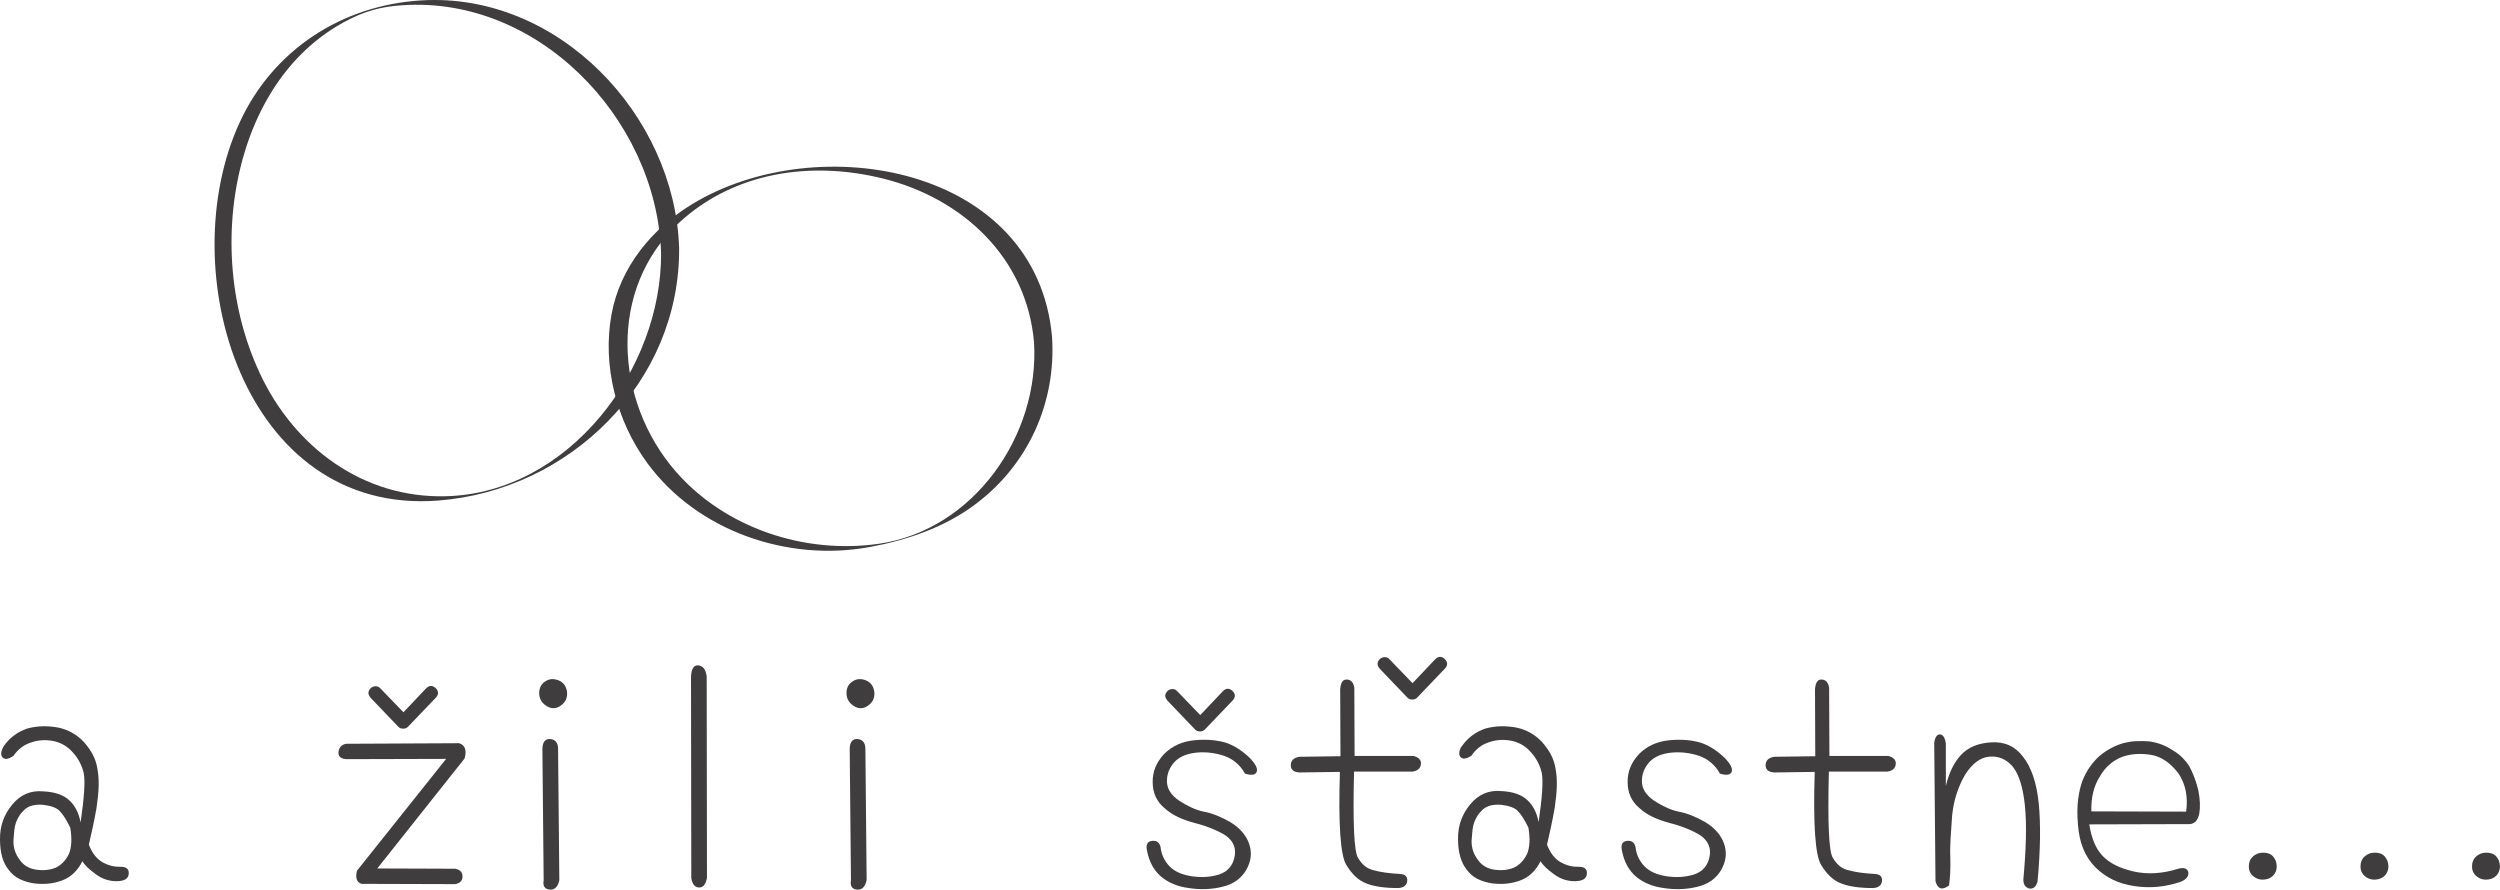
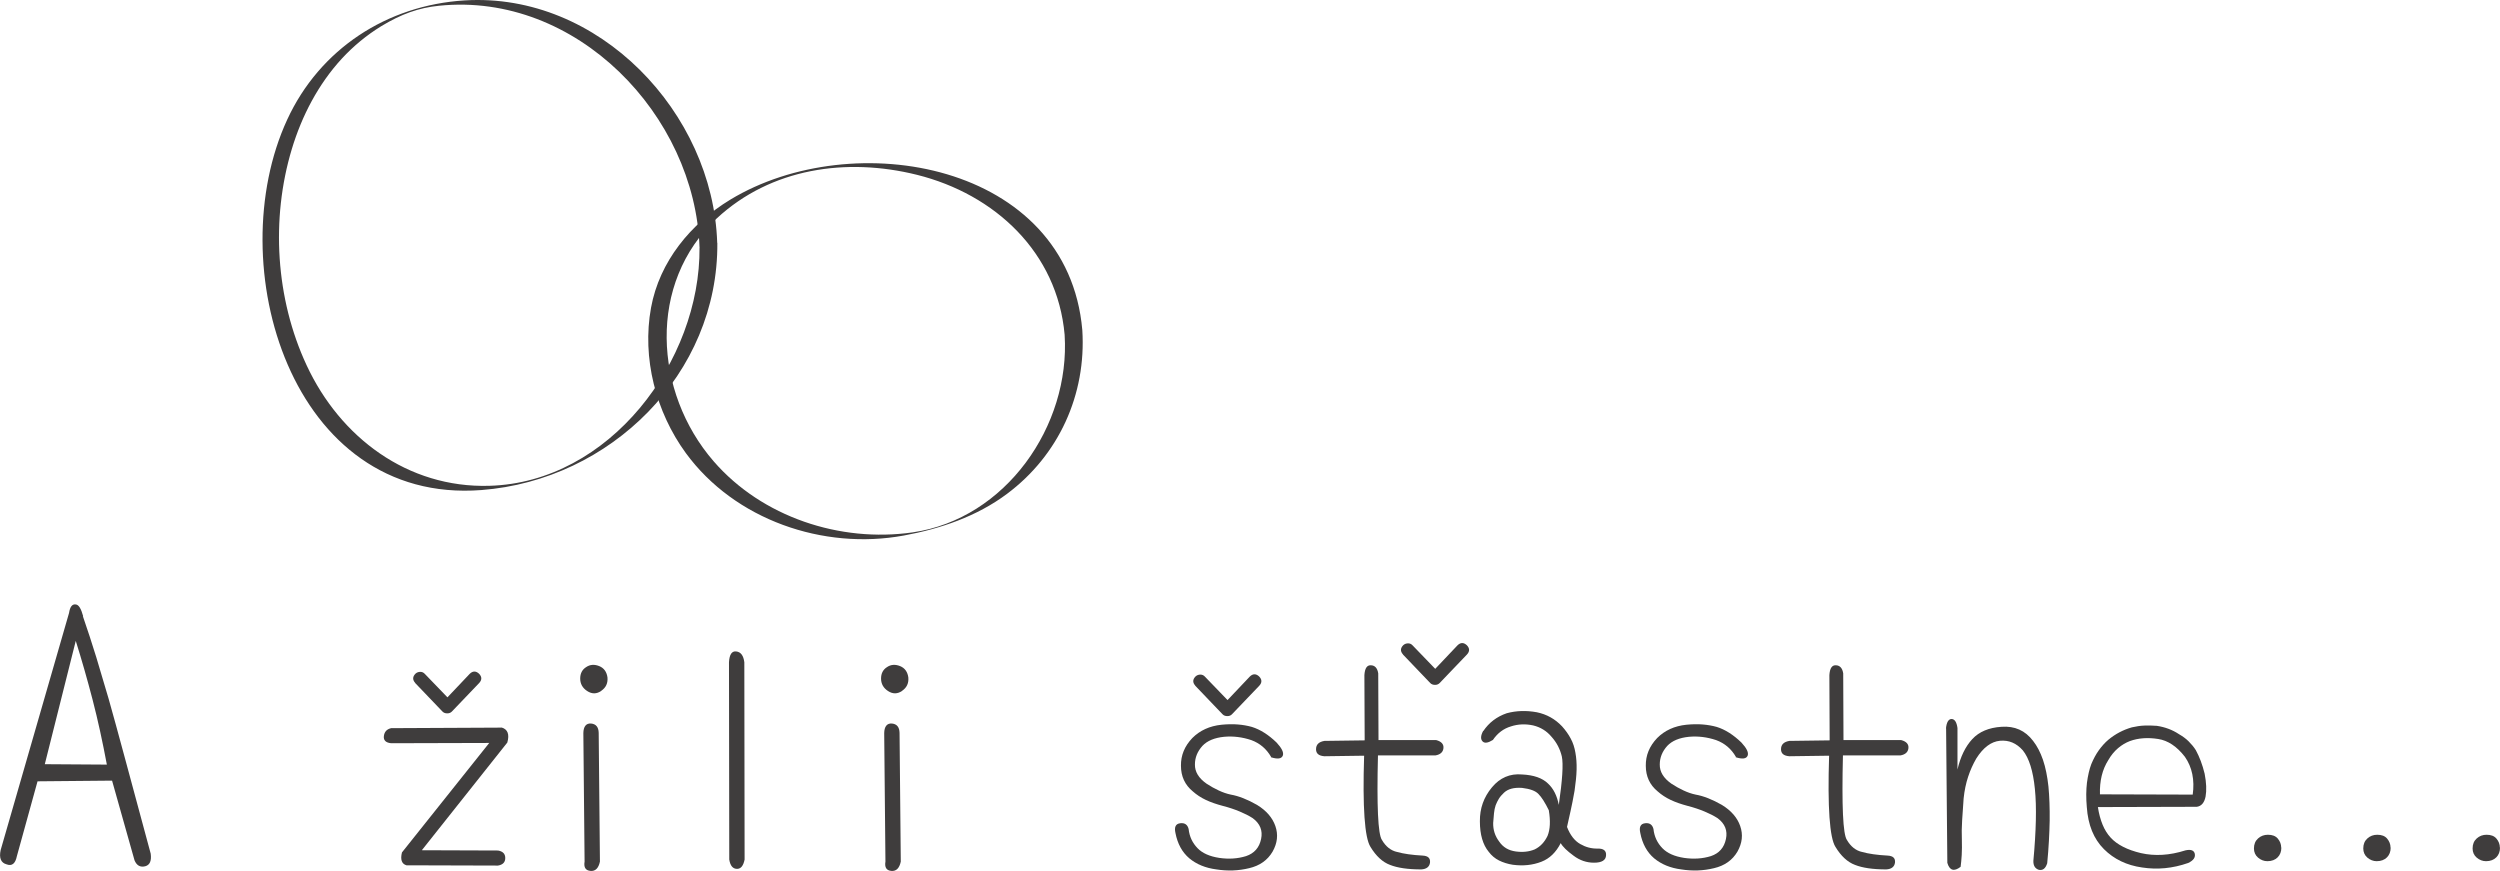
- <svg xmlns="http://www.w3.org/2000/svg" id="a" viewBox="0 0 178.65 63.57">
+ <svg xmlns="http://www.w3.org/2000/svg" id="a" viewBox="0 0 182.48 63.57">
  <defs>
    <style>.b{fill:#3f3d3d;}</style>
  </defs>
  <g>
-     <path class="b" d="M47.24,18.06c.07,8.3-6.57,17.16-15.35,17.4-5.96,.17-10.88-3.53-13.33-8.8-2.26-4.85-2.62-10.67-1.08-15.78,.73-2.42,1.93-4.73,3.65-6.6,.85-.92,1.82-1.72,2.88-2.37,1.47-.89,2.73-1.34,4.21-1.49,10.02-1.03,18.7,7.99,19.02,17.64,0-.09,1.29-.23,1.29-.35C48.22,8.24,39.9-.58,30.08,.03c-5.66,.35-10.57,3.54-12.95,8.71-4.87,10.56,.25,28.1,14.18,27.03,9.4-.72,17.3-8.46,17.22-18.06,0,.1-1.29,.22-1.29,.35Z" />
-     <path class="b" d="M73.89,24.45c.42,6.62-4.29,13.43-11.1,14.41-5.29,.76-10.99-1.12-14.52-5.19-4.37-5.04-4.85-13.01,.23-17.73,3.96-3.67,9.47-4.46,14.61-3.18,5.69,1.42,10.25,5.66,10.78,11.68,0-.07,1.3-.26,1.29-.35-1.07-12.2-16.72-14.95-25.69-9.52-2.89,1.75-5.17,4.51-5.79,7.89-.67,3.67,.35,7.61,2.54,10.61,3.57,4.88,10.04,7.1,15.91,6.02,2.67-.49,5.34-1.4,7.53-3.04,3.78-2.82,5.8-7.25,5.5-11.96,0,.08-1.29,.25-1.29,.35Z" />
+     <path class="b" d="M51.06,18.06c.07,8.3-6.57,17.16-15.35,17.4-5.96,.17-10.88-3.53-13.33-8.8-2.26-4.85-2.62-10.67-1.08-15.78,.73-2.42,1.93-4.73,3.65-6.6,.85-.92,1.82-1.72,2.88-2.37,1.47-.89,2.73-1.34,4.21-1.49,10.02-1.03,18.7,7.99,19.02,17.64,0-.09,1.29-.23,1.29-.35C52.04,8.24,43.72-.58,33.91,.03c-5.66,.35-10.57,3.54-12.95,8.71-4.87,10.56,.25,28.1,14.18,27.03,9.4-.72,17.3-8.46,17.22-18.06,0,.1-1.29,.22-1.29,.35Z" />
+     <path class="b" d="M77.71,24.45c.42,6.62-4.29,13.43-11.1,14.41-5.29,.76-10.99-1.12-14.52-5.19-4.37-5.04-4.85-13.01,.23-17.73,3.96-3.67,9.47-4.46,14.61-3.18,5.69,1.42,10.25,5.66,10.78,11.68,0-.07,1.3-.26,1.29-.35-1.07-12.2-16.72-14.95-25.69-9.52-2.89,1.75-5.17,4.51-5.79,7.89-.67,3.67,.35,7.61,2.54,10.61,3.57,4.88,10.04,7.1,15.91,6.02,2.67-.49,5.34-1.4,7.53-3.04,3.78-2.82,5.8-7.25,5.5-11.96,0,.08-1.29,.25-1.29,.35Z" />
  </g>
  <g>
-     <path class="b" d="M.24,53.36c.41-.61,.98-1.05,1.71-1.3,.7-.19,1.43-.21,2.2-.07,.72,.15,1.33,.49,1.84,1.03,.25,.28,.46,.57,.63,.89,.17,.31,.28,.66,.34,1.02,.07,.37,.1,.78,.09,1.24-.01,.46-.07,.98-.15,1.55-.1,.57-.2,1.08-.3,1.52s-.18,.81-.25,1.12c.23,.6,.56,1.02,.97,1.25,.4,.23,.82,.34,1.27,.33,.42-.01,.63,.15,.61,.48-.01,.37-.31,.55-.88,.55-.54,0-1.04-.17-1.49-.51-.48-.35-.8-.66-.94-.92-.34,.67-.81,1.13-1.41,1.36-.64,.25-1.34,.32-2.09,.22-.37-.06-.7-.16-1-.31-.3-.15-.55-.36-.76-.64C.21,61.67,0,60.94,0,59.97c-.01-.94,.28-1.76,.88-2.48,.58-.7,1.32-1.02,2.2-.94,.85,.04,1.48,.26,1.89,.66,.4,.37,.66,.89,.79,1.56,.26-1.8,.34-2.98,.22-3.54-.13-.54-.38-1.02-.75-1.43-.35-.42-.8-.7-1.34-.83-.56-.12-1.1-.1-1.62,.07-.54,.16-.98,.49-1.32,.99-.35,.22-.6,.26-.75,.11-.16-.16-.15-.42,.04-.77Zm4.79,5.8c-.28-.57-.53-.97-.77-1.21-.21-.22-.6-.37-1.19-.44-.59-.04-1.02,.07-1.32,.35-.16,.15-.29,.3-.38,.45s-.17,.31-.23,.47c-.06,.18-.1,.37-.12,.58-.02,.21-.04,.45-.06,.71-.01,.5,.13,.95,.44,1.36,.28,.41,.68,.65,1.21,.72,.51,.07,.97,.02,1.38-.15,.41-.2,.72-.53,.94-.99,.19-.47,.22-1.09,.09-1.87Z" />
-     <path class="b" d="M32.78,53.1c.45,.13,.59,.5,.42,1.1l-6.24,7.86,5.56,.02c.35,.06,.53,.24,.53,.55s-.18,.49-.53,.55l-6.68-.02c-.35-.1-.46-.42-.33-.94l6.37-7.99-7.16,.02c-.4-.04-.57-.22-.53-.53,.04-.31,.22-.5,.53-.57l8.06-.04Zm-6.3-3.25c-.21-.23-.2-.46,.02-.68,.1-.09,.22-.13,.35-.13s.24,.05,.33,.15l1.65,1.71,1.62-1.71c.22-.22,.45-.23,.68-.02,.22,.22,.23,.45,.02,.68l-2,2.09c-.09,.09-.2,.13-.33,.13-.15,0-.26-.04-.35-.13l-2-2.09Z" />
-     <path class="b" d="M40.07,50.43c-.34,.23-.68,.24-1.03,.01-.34-.22-.51-.53-.51-.91s.15-.66,.44-.84c.28-.19,.6-.21,.95-.07,.34,.14,.54,.41,.6,.82,.04,.42-.11,.75-.45,.98Zm-.1,12.46c-.1,.48-.33,.71-.68,.68-.37-.03-.51-.26-.44-.68l-.09-9.38c.01-.48,.2-.72,.55-.7,.37,.03,.56,.26,.57,.68l.09,9.4Z" />
-     <path class="b" d="M50.52,62.74c-.09,.45-.27,.68-.55,.68-.31,0-.5-.23-.57-.68l-.02-14.4c.03-.57,.21-.83,.53-.79,.34,.04,.53,.31,.59,.79l.02,14.4Z" />
-     <path class="b" d="M62.03,50.43c-.34,.23-.68,.24-1.03,.01-.34-.22-.51-.53-.51-.91s.15-.66,.44-.84c.28-.19,.6-.21,.95-.07,.34,.14,.54,.41,.6,.82,.04,.42-.11,.75-.45,.98Zm-.1,12.46c-.1,.48-.33,.71-.68,.68-.37-.03-.51-.26-.44-.68l-.09-9.38c.01-.48,.2-.72,.55-.7,.37,.03,.56,.26,.57,.68l.09,9.4Z" />
-     <path class="b" d="M88.95,55.25c-.34-.59-.82-1-1.45-1.23-.66-.22-1.32-.3-1.98-.24-.7,.07-1.23,.29-1.58,.66-.37,.41-.55,.86-.55,1.36-.01,.53,.27,1,.86,1.41,.29,.19,.58,.35,.88,.49s.59,.24,.88,.3c.57,.1,1.21,.35,1.91,.75,.69,.42,1.13,.94,1.34,1.54,.22,.63,.15,1.25-.2,1.87-.37,.63-.94,1.03-1.71,1.21-.78,.19-1.57,.22-2.39,.09-.79-.1-1.45-.37-1.98-.81-.53-.45-.86-1.07-1.01-1.84-.1-.44,.01-.68,.35-.72,.32-.04,.53,.1,.61,.42,.06,.56,.28,1.02,.66,1.41,.34,.35,.86,.59,1.58,.7,.69,.1,1.34,.06,1.95-.13,.6-.2,.97-.62,1.1-1.25,.13-.61-.07-1.12-.61-1.52-.28-.18-.6-.34-.96-.49-.36-.15-.77-.29-1.24-.41-.45-.12-.86-.26-1.22-.43-.36-.17-.68-.38-.96-.63-.57-.47-.86-1.09-.86-1.87-.01-.75,.26-1.42,.83-2.02,.56-.56,1.27-.88,2.13-.97,.42-.04,.82-.05,1.19-.02s.71,.09,1.03,.18c.61,.19,1.21,.57,1.8,1.14,.38,.41,.53,.72,.46,.94-.09,.25-.38,.29-.88,.13Zm-5.53-5.2c-.21-.23-.2-.46,.02-.68,.1-.09,.22-.13,.35-.13s.24,.05,.33,.15l1.65,1.71,1.62-1.71c.22-.22,.45-.23,.68-.02,.22,.22,.23,.45,.02,.68l-2,2.09c-.09,.09-.2,.13-.33,.13-.15,0-.26-.04-.35-.13l-2-2.09Z" />
-     <path class="b" d="M96.79,54.02h4.22c.38,.1,.56,.3,.53,.59-.03,.29-.23,.47-.59,.53h-4.19c-.09,3.69,0,5.75,.29,6.17,.28,.48,.65,.78,1.12,.88,.47,.13,1.08,.22,1.84,.26,.4,.02,.58,.18,.55,.51-.04,.31-.26,.48-.64,.5-.97,0-1.73-.11-2.28-.33-.54-.2-1.02-.64-1.43-1.32-.42-.66-.58-2.88-.46-6.65l-2.9,.04c-.41-.03-.61-.2-.61-.51,0-.34,.2-.54,.61-.61l2.94-.04-.02-4.76c.03-.5,.19-.74,.48-.72,.29,.01,.47,.21,.53,.59l.02,4.87Zm1.8-6.25c-.21-.23-.2-.46,.02-.68,.1-.09,.22-.13,.35-.13s.24,.05,.33,.15l1.65,1.71,1.62-1.71c.22-.22,.45-.23,.68-.02,.22,.22,.23,.45,.02,.68l-2,2.09c-.09,.09-.2,.13-.33,.13-.15,0-.26-.04-.35-.13l-2-2.09Z" />
-     <path class="b" d="M104.44,53.36c.41-.61,.98-1.05,1.71-1.3,.7-.19,1.43-.21,2.2-.07,.72,.15,1.33,.49,1.84,1.03,.25,.28,.46,.57,.63,.89,.17,.31,.28,.66,.34,1.02,.07,.37,.1,.78,.09,1.24-.01,.46-.07,.98-.15,1.55-.1,.57-.2,1.08-.3,1.52s-.18,.81-.25,1.12c.23,.6,.56,1.02,.97,1.25,.4,.23,.82,.34,1.27,.33,.42-.01,.63,.15,.61,.48-.01,.37-.31,.55-.88,.55-.54,0-1.04-.17-1.49-.51-.48-.35-.8-.66-.94-.92-.34,.67-.81,1.13-1.41,1.36-.64,.25-1.34,.32-2.09,.22-.37-.06-.7-.16-1-.31-.3-.15-.55-.36-.76-.64-.42-.51-.64-1.25-.64-2.22-.01-.94,.28-1.76,.88-2.48,.58-.7,1.32-1.02,2.2-.94,.85,.04,1.48,.26,1.89,.66,.4,.37,.66,.89,.79,1.56,.26-1.8,.34-2.98,.22-3.54-.13-.54-.38-1.02-.75-1.43-.35-.42-.8-.7-1.34-.83-.56-.12-1.1-.1-1.62,.07-.54,.16-.98,.49-1.32,.99-.35,.22-.6,.26-.75,.11-.16-.16-.15-.42,.04-.77Zm4.79,5.8c-.28-.57-.53-.97-.77-1.21-.21-.22-.6-.37-1.19-.44-.59-.04-1.02,.07-1.32,.35-.16,.15-.29,.3-.38,.45s-.17,.31-.23,.47c-.06,.18-.1,.37-.12,.58-.02,.21-.04,.45-.06,.71-.01,.5,.13,.95,.44,1.36,.28,.41,.68,.65,1.21,.72,.51,.07,.97,.02,1.38-.15,.41-.2,.72-.53,.94-.99,.19-.47,.22-1.09,.09-1.87Z" />
-     <path class="b" d="M122.89,55.25c-.34-.59-.82-1-1.45-1.23-.66-.22-1.32-.3-1.98-.24-.7,.07-1.23,.29-1.58,.66-.37,.41-.55,.86-.55,1.36-.01,.53,.27,1,.86,1.41,.29,.19,.58,.35,.88,.49s.59,.24,.88,.3c.57,.1,1.21,.35,1.91,.75,.69,.42,1.13,.94,1.34,1.54,.22,.63,.15,1.25-.2,1.87-.37,.63-.94,1.03-1.71,1.21-.78,.19-1.57,.22-2.39,.09-.79-.1-1.45-.37-1.98-.81-.53-.45-.86-1.07-1.01-1.84-.1-.44,.01-.68,.35-.72,.32-.04,.53,.1,.61,.42,.06,.56,.28,1.02,.66,1.41,.34,.35,.86,.59,1.58,.7,.69,.1,1.34,.06,1.95-.13,.6-.2,.97-.62,1.1-1.25,.13-.61-.07-1.12-.61-1.52-.28-.18-.6-.34-.96-.49-.36-.15-.77-.29-1.24-.41-.45-.12-.86-.26-1.22-.43-.36-.17-.68-.38-.96-.63-.57-.47-.86-1.09-.86-1.87-.01-.75,.26-1.42,.83-2.02,.56-.56,1.27-.88,2.13-.97,.42-.04,.82-.05,1.19-.02s.71,.09,1.03,.18c.61,.19,1.21,.57,1.8,1.14,.38,.41,.53,.72,.46,.94-.09,.25-.38,.29-.88,.13Z" />
-     <path class="b" d="M130.72,54.02h4.22c.38,.1,.56,.3,.53,.59-.03,.29-.23,.47-.59,.53h-4.19c-.09,3.69,0,5.75,.29,6.17,.28,.48,.65,.78,1.12,.88,.47,.13,1.08,.22,1.84,.26,.4,.02,.58,.18,.55,.51-.04,.31-.26,.48-.64,.5-.97,0-1.73-.11-2.28-.33-.54-.2-1.02-.64-1.43-1.32-.42-.66-.58-2.88-.46-6.65l-2.9,.04c-.41-.03-.61-.2-.61-.51,0-.34,.2-.54,.61-.61l2.94-.04-.02-4.76c.03-.5,.19-.74,.48-.72,.29,.01,.47,.21,.53,.59l.02,4.87Z" />
-     <path class="b" d="M138.21,53.18c.04-.45,.18-.69,.4-.7,.23,0,.38,.22,.44,.66v3.03c.22-.94,.58-1.68,1.08-2.22,.5-.54,1.21-.84,2.13-.9,.97-.07,1.73,.27,2.31,1.03,.29,.37,.53,.83,.72,1.38,.19,.56,.32,1.21,.4,1.95,.07,.73,.1,1.57,.09,2.5-.02,.94-.07,1.97-.18,3.1-.12,.38-.32,.54-.61,.48-.28-.09-.41-.31-.4-.66,.1-1.08,.16-2.06,.18-2.93s0-1.64-.07-2.32c-.13-1.3-.42-2.24-.88-2.81-.47-.53-1.02-.76-1.67-.7-.64,.06-1.22,.49-1.73,1.3-.23,.4-.43,.83-.59,1.32-.16,.48-.27,1.01-.33,1.58-.04,.57-.08,1.11-.11,1.61-.03,.5-.04,.97-.02,1.39,.01,.42,.01,.81-.01,1.14-.02,.34-.05,.62-.08,.86-.48,.37-.81,.27-.97-.29l-.09-9.82Z" />
-     <path class="b" d="M149.3,58.91c.07,.48,.19,.91,.34,1.28,.15,.37,.35,.69,.6,.96,.23,.25,.53,.47,.9,.66,.37,.19,.8,.34,1.3,.46,1.01,.23,2.09,.17,3.25-.2,.4-.09,.62,0,.68,.24,.06,.28-.1,.5-.48,.68-1.14,.4-2.26,.5-3.36,.33-1.13-.16-2.06-.61-2.79-1.34-.75-.75-1.16-1.77-1.25-3.07-.06-.66-.05-1.25,.01-1.77,.07-.52,.17-.98,.32-1.37,.16-.38,.34-.72,.55-1.01,.21-.29,.44-.55,.7-.77,.51-.42,1.08-.72,1.71-.9,.31-.07,.62-.12,.93-.13,.31-.01,.61,0,.89,.02,.6,.09,1.14,.29,1.62,.61,.26,.15,.5,.32,.7,.52,.2,.2,.38,.41,.53,.65,.26,.48,.48,1.05,.64,1.71,.13,.66,.15,1.22,.07,1.67-.09,.45-.3,.7-.64,.75l-7.22,.02Zm6.92-.9c.15-1.08-.04-2.01-.57-2.77-.59-.76-1.24-1.19-1.95-1.3-.76-.12-1.45-.07-2.06,.15-.31,.12-.6,.29-.87,.52-.27,.23-.51,.52-.71,.87-.44,.69-.64,1.52-.61,2.5l6.78,.02Z" />
-     <path class="b" d="M162.7,61.87c0,.29-.09,.53-.27,.71-.18,.18-.43,.28-.75,.28-.25,0-.48-.09-.68-.26-.2-.17-.3-.4-.3-.67,0-.31,.1-.55,.3-.73,.2-.18,.44-.27,.72-.27,.32,0,.56,.09,.72,.28,.16,.19,.25,.41,.25,.66Z" />
-     <path class="b" d="M170.68,61.87c0,.29-.09,.53-.27,.71-.18,.18-.43,.28-.75,.28-.25,0-.48-.09-.68-.26-.2-.17-.3-.4-.3-.67,0-.31,.1-.55,.3-.73,.2-.18,.44-.27,.72-.27,.32,0,.56,.09,.72,.28,.16,.19,.25,.41,.25,.66Z" />
-     <path class="b" d="M178.65,61.87c0,.29-.09,.53-.27,.71-.18,.18-.43,.28-.75,.28-.25,0-.48-.09-.68-.26-.2-.17-.3-.4-.3-.67,0-.31,.1-.55,.3-.73,.2-.18,.44-.27,.72-.27,.32,0,.56,.09,.72,.28,.16,.19,.25,.41,.25,.66Z" />
+     <path class="b" d="M36.61,53.1c.45,.13,.59,.5,.42,1.1l-6.24,7.86,5.56,.02c.35,.06,.53,.24,.53,.55s-.18,.49-.53,.55l-6.68-.02c-.35-.1-.46-.42-.33-.94l6.37-7.99-7.16,.02c-.4-.04-.57-.22-.53-.53,.04-.31,.22-.5,.53-.57l8.06-.04Zm-6.3-3.25c-.21-.23-.2-.46,.02-.68,.1-.09,.22-.13,.35-.13s.24,.05,.33,.15l1.65,1.71,1.62-1.71c.22-.22,.45-.23,.68-.02,.22,.22,.23,.45,.02,.68l-2,2.09c-.09,.09-.2,.13-.33,.13-.15,0-.26-.04-.35-.13l-2-2.09Z" />
+     <path class="b" d="M43.89,50.43c-.34,.23-.68,.24-1.03,.01-.34-.22-.51-.53-.51-.91s.15-.66,.44-.84c.28-.19,.6-.21,.95-.07,.34,.14,.54,.41,.6,.82,.04,.42-.11,.75-.45,.98Zm-.1,12.46c-.1,.48-.33,.71-.68,.68-.37-.03-.51-.26-.44-.68l-.09-9.38c.01-.48,.2-.72,.55-.7,.37,.03,.56,.26,.57,.68l.09,9.4Z" />
+     <path class="b" d="M54.35,62.74c-.09,.45-.27,.68-.55,.68-.31,0-.5-.23-.57-.68l-.02-14.4c.03-.57,.21-.83,.53-.79,.34,.04,.53,.31,.59,.79l.02,14.4Z" />
+     <path class="b" d="M65.85,50.43c-.34,.23-.68,.24-1.03,.01-.34-.22-.51-.53-.51-.91s.15-.66,.44-.84c.28-.19,.6-.21,.95-.07,.34,.14,.54,.41,.6,.82,.04,.42-.11,.75-.45,.98Zm-.1,12.46c-.1,.48-.33,.71-.68,.68-.37-.03-.51-.26-.44-.68l-.09-9.38c.01-.48,.2-.72,.55-.7,.37,.03,.56,.26,.57,.68l.09,9.4Z" />
+     <path class="b" d="M92.78,55.25c-.34-.59-.82-1-1.45-1.23-.66-.22-1.32-.3-1.98-.24-.7,.07-1.23,.29-1.58,.66-.37,.41-.55,.86-.55,1.36-.01,.53,.27,1,.86,1.41,.29,.19,.58,.35,.88,.49s.59,.24,.88,.3c.57,.1,1.21,.35,1.91,.75,.69,.42,1.13,.94,1.34,1.54,.22,.63,.15,1.25-.2,1.87-.37,.63-.94,1.03-1.71,1.21-.78,.19-1.57,.22-2.39,.09-.79-.1-1.45-.37-1.98-.81-.53-.45-.86-1.07-1.01-1.84-.1-.44,.01-.68,.35-.72,.32-.04,.53,.1,.61,.42,.06,.56,.28,1.02,.66,1.41,.34,.35,.86,.59,1.58,.7,.69,.1,1.34,.06,1.95-.13,.6-.2,.97-.62,1.1-1.25,.13-.61-.07-1.12-.61-1.52-.28-.18-.6-.34-.96-.49-.36-.15-.77-.29-1.24-.41-.45-.12-.86-.26-1.22-.43-.36-.17-.68-.38-.96-.63-.57-.47-.86-1.09-.86-1.87-.01-.75,.26-1.42,.83-2.02,.56-.56,1.27-.88,2.13-.97,.42-.04,.82-.05,1.19-.02s.71,.09,1.03,.18c.61,.19,1.21,.57,1.8,1.14,.38,.41,.53,.72,.46,.94-.09,.25-.38,.29-.88,.13Zm-5.53-5.2c-.21-.23-.2-.46,.02-.68,.1-.09,.22-.13,.35-.13s.24,.05,.33,.15l1.65,1.71,1.62-1.71c.22-.22,.45-.23,.68-.02,.22,.22,.23,.45,.02,.68l-2,2.09c-.09,.09-.2,.13-.33,.13-.15,0-.26-.04-.35-.13l-2-2.09Z" />
+     <path class="b" d="M100.61,54.02h4.22c.38,.1,.56,.3,.53,.59-.03,.29-.23,.47-.59,.53h-4.19c-.09,3.69,0,5.75,.29,6.17,.28,.48,.65,.78,1.12,.88,.47,.13,1.08,.22,1.84,.26,.4,.02,.58,.18,.55,.51-.04,.31-.26,.48-.64,.5-.97,0-1.73-.11-2.28-.33-.54-.2-1.02-.64-1.43-1.32-.42-.66-.58-2.88-.46-6.65l-2.9,.04c-.41-.03-.61-.2-.61-.51,0-.34,.2-.54,.61-.61l2.94-.04-.02-4.76c.03-.5,.19-.74,.48-.72,.29,.01,.47,.21,.53,.59l.02,4.87Zm1.8-6.25c-.21-.23-.2-.46,.02-.68,.1-.09,.22-.13,.35-.13s.24,.05,.33,.15l1.65,1.71,1.62-1.71c.22-.22,.45-.23,.68-.02,.22,.22,.23,.45,.02,.68l-2,2.09c-.09,.09-.2,.13-.33,.13-.15,0-.26-.04-.35-.13l-2-2.09Z" />
+     <path class="b" d="M108.27,53.36c.41-.61,.98-1.05,1.71-1.3,.7-.19,1.43-.21,2.2-.07,.72,.15,1.33,.49,1.84,1.03,.25,.28,.46,.57,.63,.89,.17,.31,.28,.66,.34,1.02,.07,.37,.1,.78,.09,1.24-.01,.46-.07,.98-.15,1.55-.1,.57-.2,1.08-.3,1.52s-.18,.81-.25,1.12c.23,.6,.56,1.02,.97,1.25,.4,.23,.82,.34,1.27,.33,.42-.01,.63,.15,.61,.48-.01,.37-.31,.55-.88,.55-.54,0-1.04-.17-1.49-.51-.48-.35-.8-.66-.94-.92-.34,.67-.81,1.13-1.41,1.36-.64,.25-1.34,.32-2.09,.22-.37-.06-.7-.16-1-.31-.3-.15-.55-.36-.76-.64-.42-.51-.64-1.25-.64-2.22-.01-.94,.28-1.76,.88-2.48,.58-.7,1.32-1.02,2.2-.94,.85,.04,1.48,.26,1.89,.66,.4,.37,.66,.89,.79,1.56,.26-1.8,.34-2.98,.22-3.54-.13-.54-.38-1.02-.75-1.43-.35-.42-.8-.7-1.34-.83-.56-.12-1.1-.1-1.62,.07-.54,.16-.98,.49-1.32,.99-.35,.22-.6,.26-.75,.11-.16-.16-.15-.42,.04-.77Zm4.79,5.8c-.28-.57-.53-.97-.77-1.21-.21-.22-.6-.37-1.19-.44-.59-.04-1.02,.07-1.32,.35-.16,.15-.29,.3-.38,.45s-.17,.31-.23,.47c-.06,.18-.1,.37-.12,.58-.02,.21-.04,.45-.06,.71-.01,.5,.13,.95,.44,1.36,.28,.41,.68,.65,1.21,.72,.51,.07,.97,.02,1.38-.15,.41-.2,.72-.53,.94-.99,.19-.47,.22-1.09,.09-1.87Z" />
+     <path class="b" d="M126.71,55.25c-.34-.59-.82-1-1.45-1.23-.66-.22-1.32-.3-1.98-.24-.7,.07-1.23,.29-1.58,.66-.37,.41-.55,.86-.55,1.36-.01,.53,.27,1,.86,1.41,.29,.19,.58,.35,.88,.49s.59,.24,.88,.3c.57,.1,1.21,.35,1.91,.75,.69,.42,1.13,.94,1.34,1.54,.22,.63,.15,1.25-.2,1.87-.37,.63-.94,1.03-1.71,1.21-.78,.19-1.57,.22-2.39,.09-.79-.1-1.45-.37-1.98-.81-.53-.45-.86-1.07-1.01-1.84-.1-.44,.01-.68,.35-.72,.32-.04,.53,.1,.61,.42,.06,.56,.28,1.02,.66,1.41,.34,.35,.86,.59,1.58,.7,.69,.1,1.34,.06,1.95-.13,.6-.2,.97-.62,1.1-1.25,.13-.61-.07-1.12-.61-1.52-.28-.18-.6-.34-.96-.49-.36-.15-.77-.29-1.24-.41-.45-.12-.86-.26-1.22-.43-.36-.17-.68-.38-.96-.63-.57-.47-.86-1.09-.86-1.87-.01-.75,.26-1.42,.83-2.02,.56-.56,1.27-.88,2.13-.97,.42-.04,.82-.05,1.19-.02s.71,.09,1.03,.18c.61,.19,1.21,.57,1.8,1.14,.38,.41,.53,.72,.46,.94-.09,.25-.38,.29-.88,.13Z" />
+     <path class="b" d="M134.55,54.02h4.22c.38,.1,.56,.3,.53,.59-.03,.29-.23,.47-.59,.53h-4.19c-.09,3.69,0,5.75,.29,6.17,.28,.48,.65,.78,1.12,.88,.47,.13,1.08,.22,1.84,.26,.4,.02,.58,.18,.55,.51-.04,.31-.26,.48-.64,.5-.97,0-1.73-.11-2.28-.33-.54-.2-1.02-.64-1.43-1.32-.42-.66-.58-2.88-.46-6.65l-2.9,.04c-.41-.03-.61-.2-.61-.51,0-.34,.2-.54,.61-.61l2.94-.04-.02-4.76c.03-.5,.19-.74,.48-.72,.29,.01,.47,.21,.53,.59l.02,4.87Z" />
+     <path class="b" d="M142.04,53.18c.04-.45,.18-.69,.4-.7,.23,0,.38,.22,.44,.66v3.03c.22-.94,.58-1.68,1.08-2.22,.5-.54,1.21-.84,2.13-.9,.97-.07,1.73,.27,2.31,1.03,.29,.37,.53,.83,.72,1.38,.19,.56,.32,1.21,.4,1.95,.07,.73,.1,1.57,.09,2.5-.02,.94-.07,1.97-.18,3.1-.12,.38-.32,.54-.61,.48-.28-.09-.41-.31-.4-.66,.1-1.08,.16-2.06,.18-2.93s0-1.64-.07-2.32c-.13-1.3-.42-2.24-.88-2.81-.47-.53-1.02-.76-1.67-.7-.64,.06-1.22,.49-1.73,1.3-.23,.4-.43,.83-.59,1.32-.16,.48-.27,1.01-.33,1.58-.04,.57-.08,1.11-.11,1.61-.03,.5-.04,.97-.02,1.39,.01,.42,.01,.81-.01,1.14-.02,.34-.05,.62-.08,.86-.48,.37-.81,.27-.97-.29l-.09-9.82Z" />
+     <path class="b" d="M153.13,58.91c.07,.48,.19,.91,.34,1.28,.15,.37,.35,.69,.6,.96,.23,.25,.53,.47,.9,.66,.37,.19,.8,.34,1.3,.46,1.01,.23,2.09,.17,3.25-.2,.4-.09,.62,0,.68,.24,.06,.28-.1,.5-.48,.68-1.14,.4-2.26,.5-3.36,.33-1.13-.16-2.06-.61-2.79-1.34-.75-.75-1.16-1.77-1.25-3.07-.06-.66-.05-1.25,.01-1.77,.07-.52,.17-.98,.32-1.37,.16-.38,.34-.72,.55-1.01,.21-.29,.44-.55,.7-.77,.51-.42,1.08-.72,1.71-.9,.31-.07,.62-.12,.93-.13,.31-.01,.61,0,.89,.02,.6,.09,1.14,.29,1.62,.61,.26,.15,.5,.32,.7,.52,.2,.2,.38,.41,.53,.65,.26,.48,.48,1.05,.64,1.71,.13,.66,.15,1.22,.07,1.67-.09,.45-.3,.7-.64,.75l-7.22,.02Zm6.92-.9c.15-1.08-.04-2.01-.57-2.77-.59-.76-1.24-1.19-1.95-1.3-.76-.12-1.45-.07-2.06,.15-.31,.12-.6,.29-.87,.52-.27,.23-.51,.52-.71,.87-.44,.69-.64,1.52-.61,2.5l6.78,.02Z" />
+     <path class="b" d="M166.52,61.87c0,.29-.09,.53-.27,.71-.18,.18-.43,.28-.75,.28-.25,0-.48-.09-.68-.26-.2-.17-.3-.4-.3-.67,0-.31,.1-.55,.3-.73,.2-.18,.44-.27,.72-.27,.32,0,.56,.09,.72,.28,.16,.19,.25,.41,.25,.66Z" />
+     <path class="b" d="M174.5,61.87c0,.29-.09,.53-.27,.71-.18,.18-.43,.28-.75,.28-.25,0-.48-.09-.68-.26-.2-.17-.3-.4-.3-.67,0-.31,.1-.55,.3-.73,.2-.18,.44-.27,.72-.27,.32,0,.56,.09,.72,.28,.16,.19,.25,.41,.25,.66Z" />
+     <path class="b" d="M182.48,61.87c0,.29-.09,.53-.27,.71-.18,.18-.43,.28-.75,.28-.25,0-.48-.09-.68-.26-.2-.17-.3-.4-.3-.67,0-.31,.1-.55,.3-.73,.2-.18,.44-.27,.72-.27,.32,0,.56,.09,.72,.28,.16,.19,.25,.41,.25,.66Z" />
  </g>
+   <path class="b" d="M6.05,44.98c.34,.99,.67,1.99,.98,3,.31,1.02,.61,2.03,.9,3.03,.29,1.02,.69,2.48,1.2,4.37,.51,1.89,1.14,4.2,1.87,6.93,.07,.52-.06,.83-.4,.92-.36,.09-.62-.05-.78-.43l-1.64-5.82-5.44,.05-1.51,5.47c-.11,.54-.36,.74-.75,.59-.41-.11-.56-.46-.43-1.05l4.99-17.3c.07-.45,.23-.66,.49-.62,.22,.02,.39,.31,.54,.86Zm1.75,10.83c-.31-1.65-.65-3.23-1.04-4.73-.39-1.5-.8-2.93-1.23-4.3l-2.26,9,4.53,.03Z" />
</svg>
